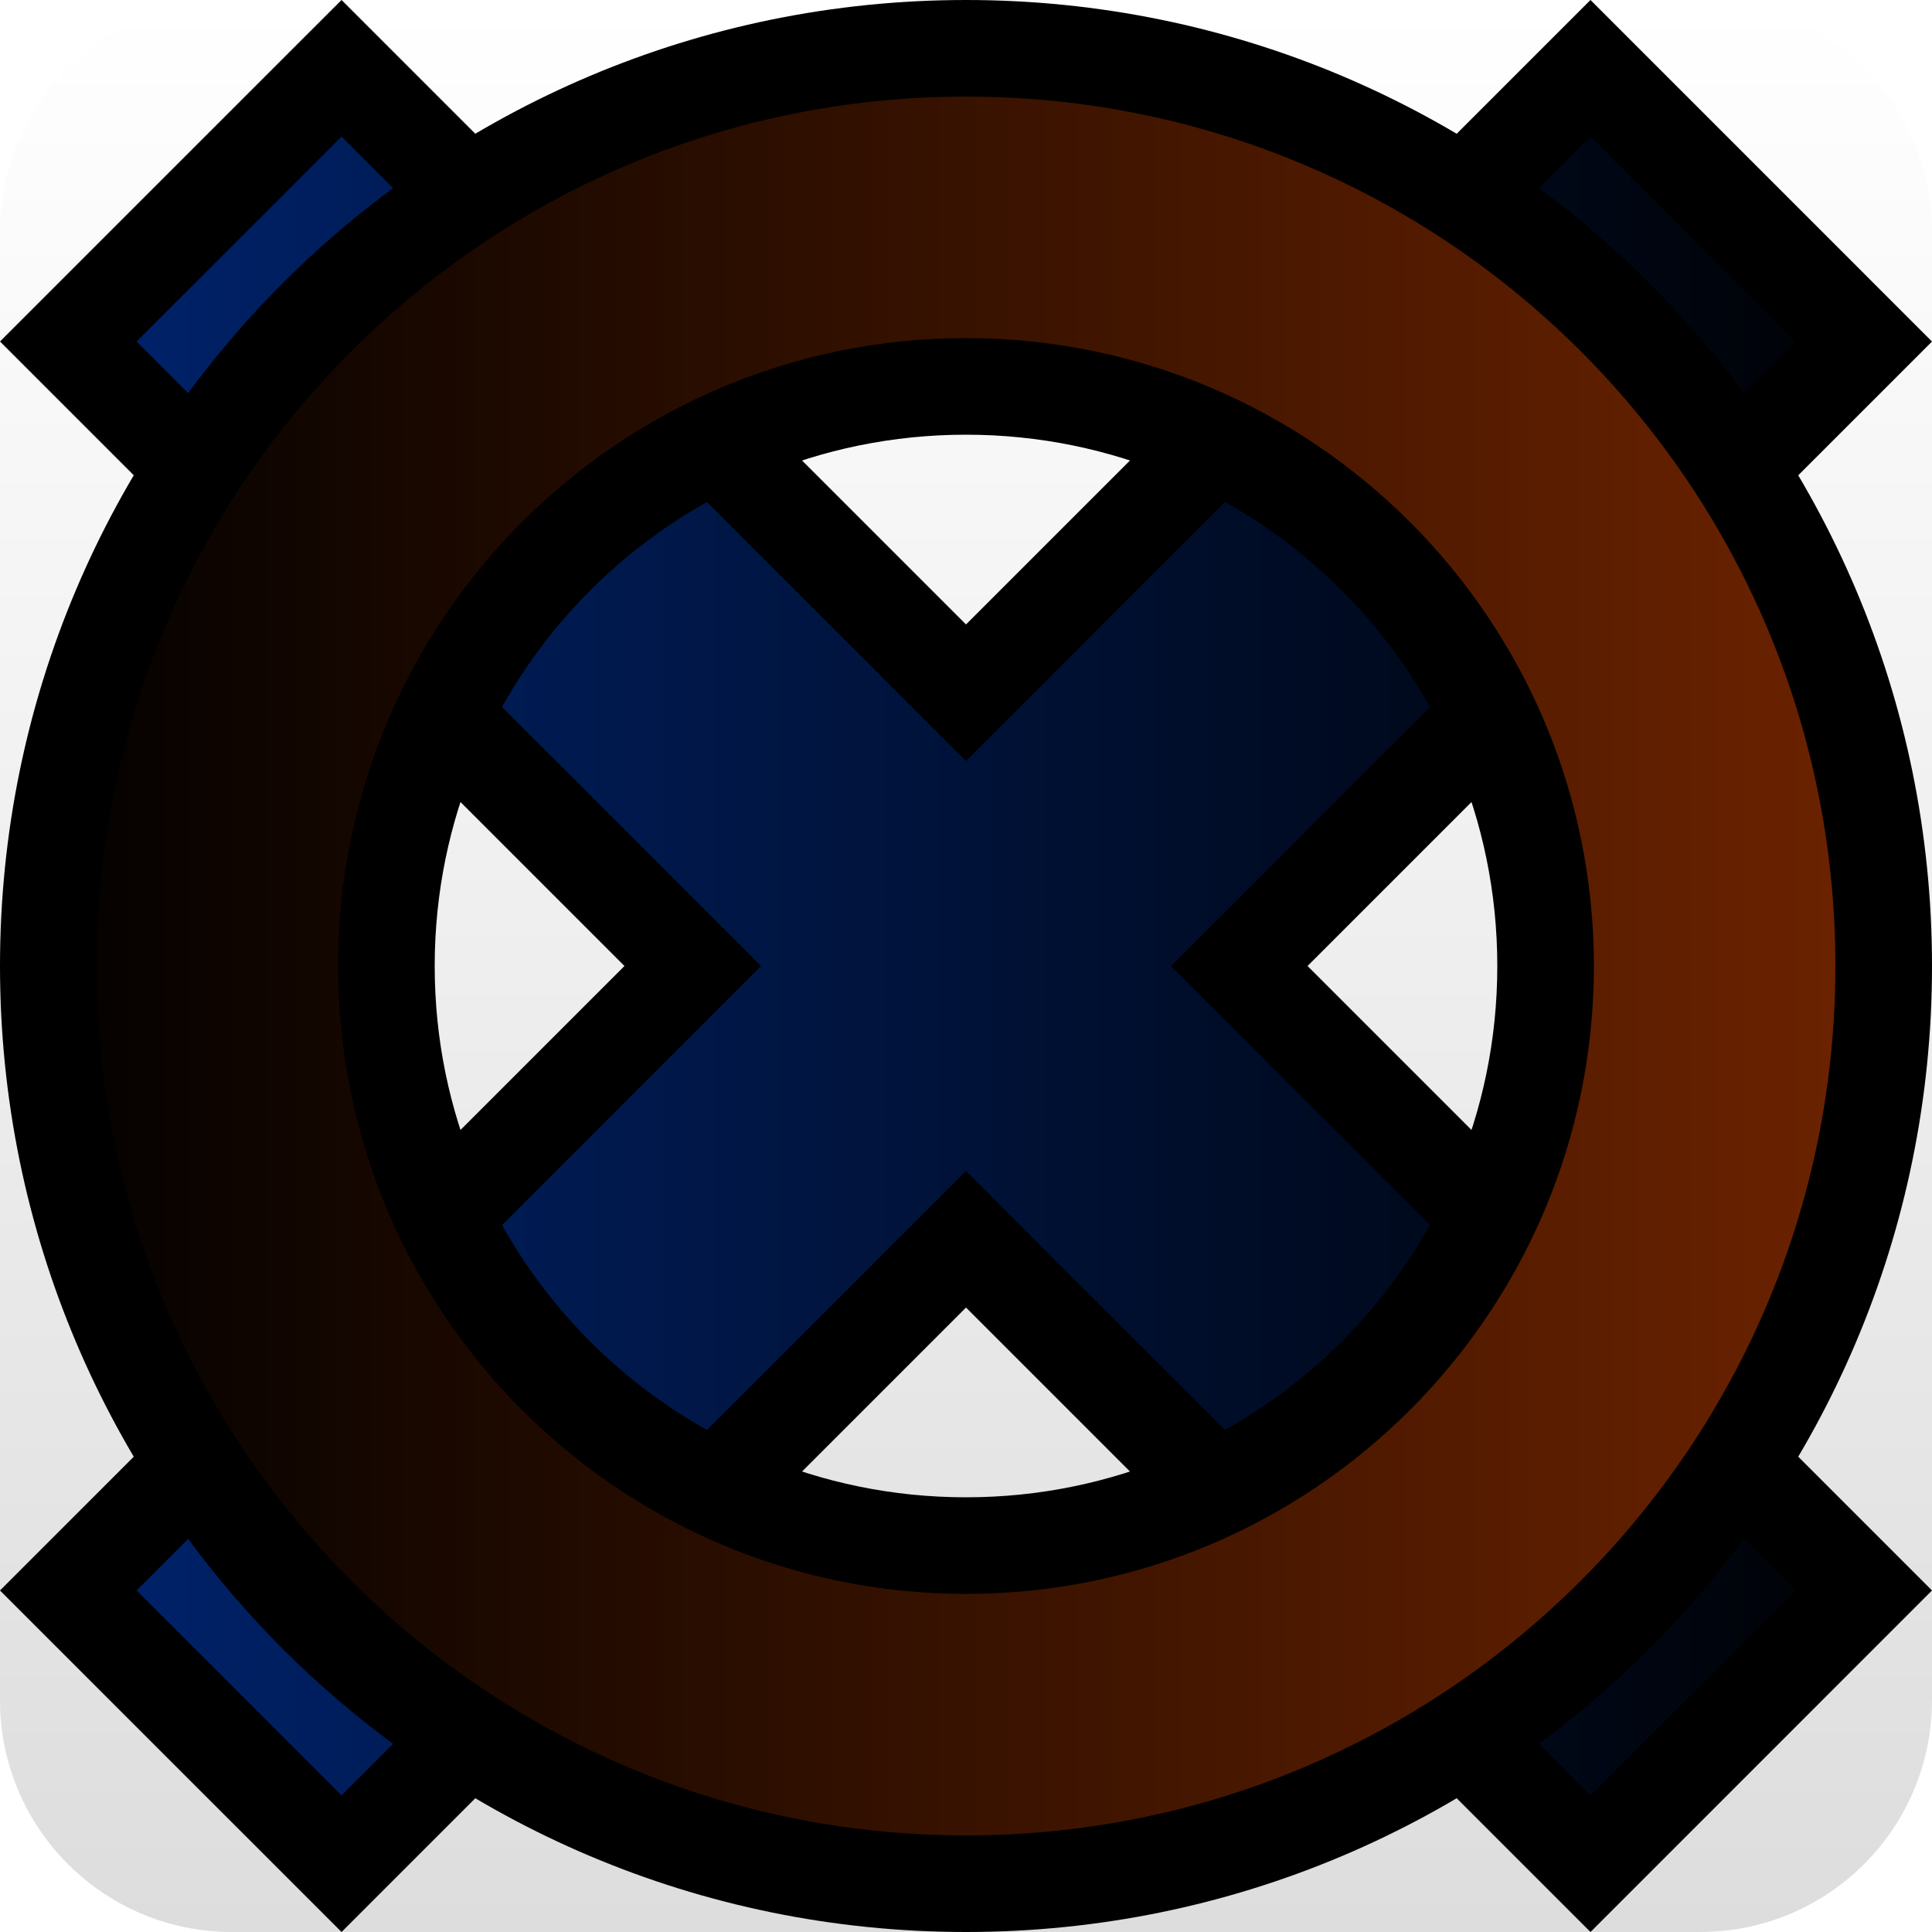
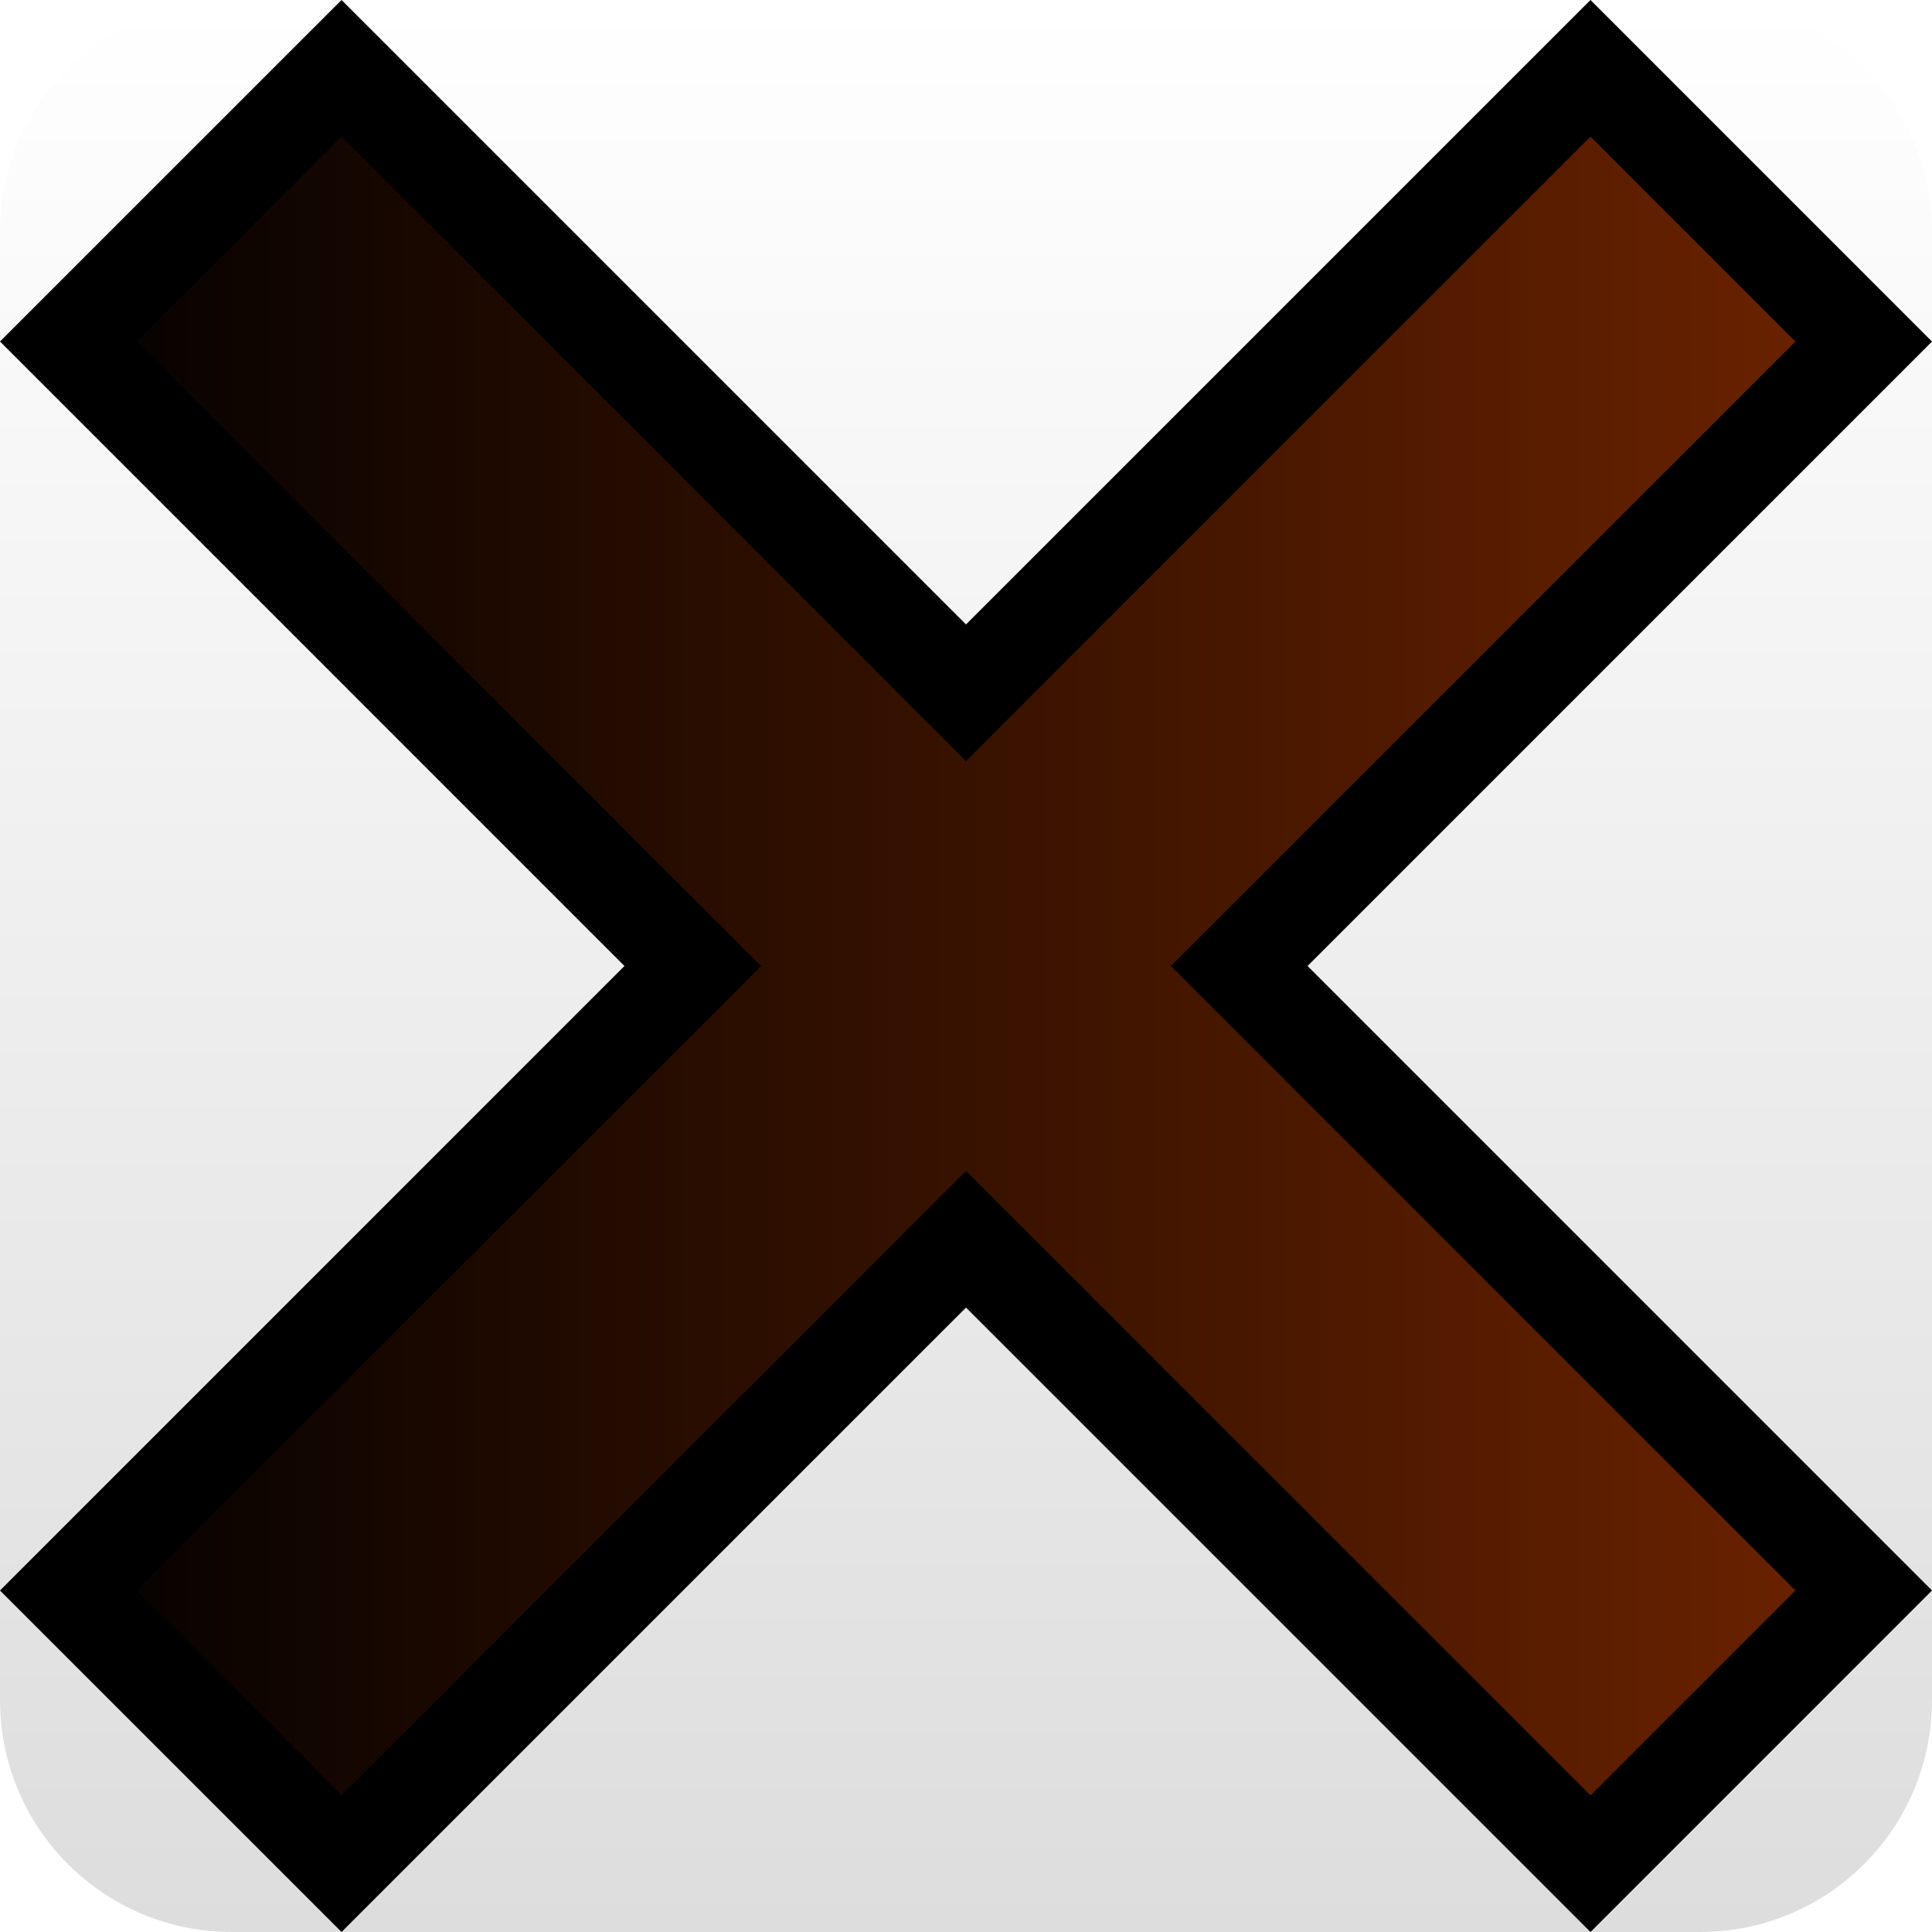
<svg xmlns="http://www.w3.org/2000/svg" version="1.1" viewBox="0 0 100 100">
  <linearGradient id="lg1" gradientUnits="userSpaceOnUse" gradientTransform="rotate(90)">
    <stop offset="0" style="stop-color:#FFFFFF" />
    <stop offset="1" style="stop-color:#DDDDDD" />
  </linearGradient>
  <path fill="url(#lg1)" d="M100,88c0,6.628-5.372,12-12,12H12c-6.627,0-12-5.372-12-12V12C0,5.373,5.373,0,12,0h76  c6.628,0,12,5.373,12,12V88z" />
  <linearGradient id="lg2" gradientUnits="userSpaceOnUse" gradientTransform="rotate(0)">
-     <stop offset="0" style="stop-color:#002470" />
-     <stop offset="1" style="stop-color:#000000" />
-   </linearGradient>
-   <polygon fill="url(#lg2)" stroke="#000000" stroke-width="5" stroke-miterlimit="10" points="64.143,50 96.465,17.678  82.323,3.535 50,35.857 17.678,3.535 3.535,17.676 35.857,50 3.535,82.323 17.678,96.465 50.001,64.143 82.323,96.465  96.465,82.322 " />
-   <linearGradient id="lg3" gradientUnits="userSpaceOnUse" gradientTransform="rotate(0)">
    <stop offset="0" style="stop-color:#000000" />
    <stop offset="1" style="stop-color:#702400" />
  </linearGradient>
-   <path fill="url(#lg3)" stroke="#000000" stroke-width="5" stroke-miterlimit="10" d="M50,2.5C23.768,2.5,2.5,23.767,2.5,50  c0,26.232,21.268,47.5,47.5,47.5c26.233,0,47.5-21.268,47.5-47.5C97.5,23.767,76.233,2.5,50,2.5z M50,80c-16.568,0-30-13.432-30-30  c0-16.568,13.432-30,30-30s30,13.432,30,30C80,66.568,66.568,80,50,80z" />
+   <polygon fill="url(#lg2)" stroke="#000000" stroke-width="5" stroke-miterlimit="10" points="64.143,50 96.465,17.678  82.323,3.535 50,35.857 17.678,3.535 3.535,17.676 35.857,50 3.535,82.323 17.678,96.465 50.001,64.143 82.323,96.465  96.465,82.322 " />
</svg>
